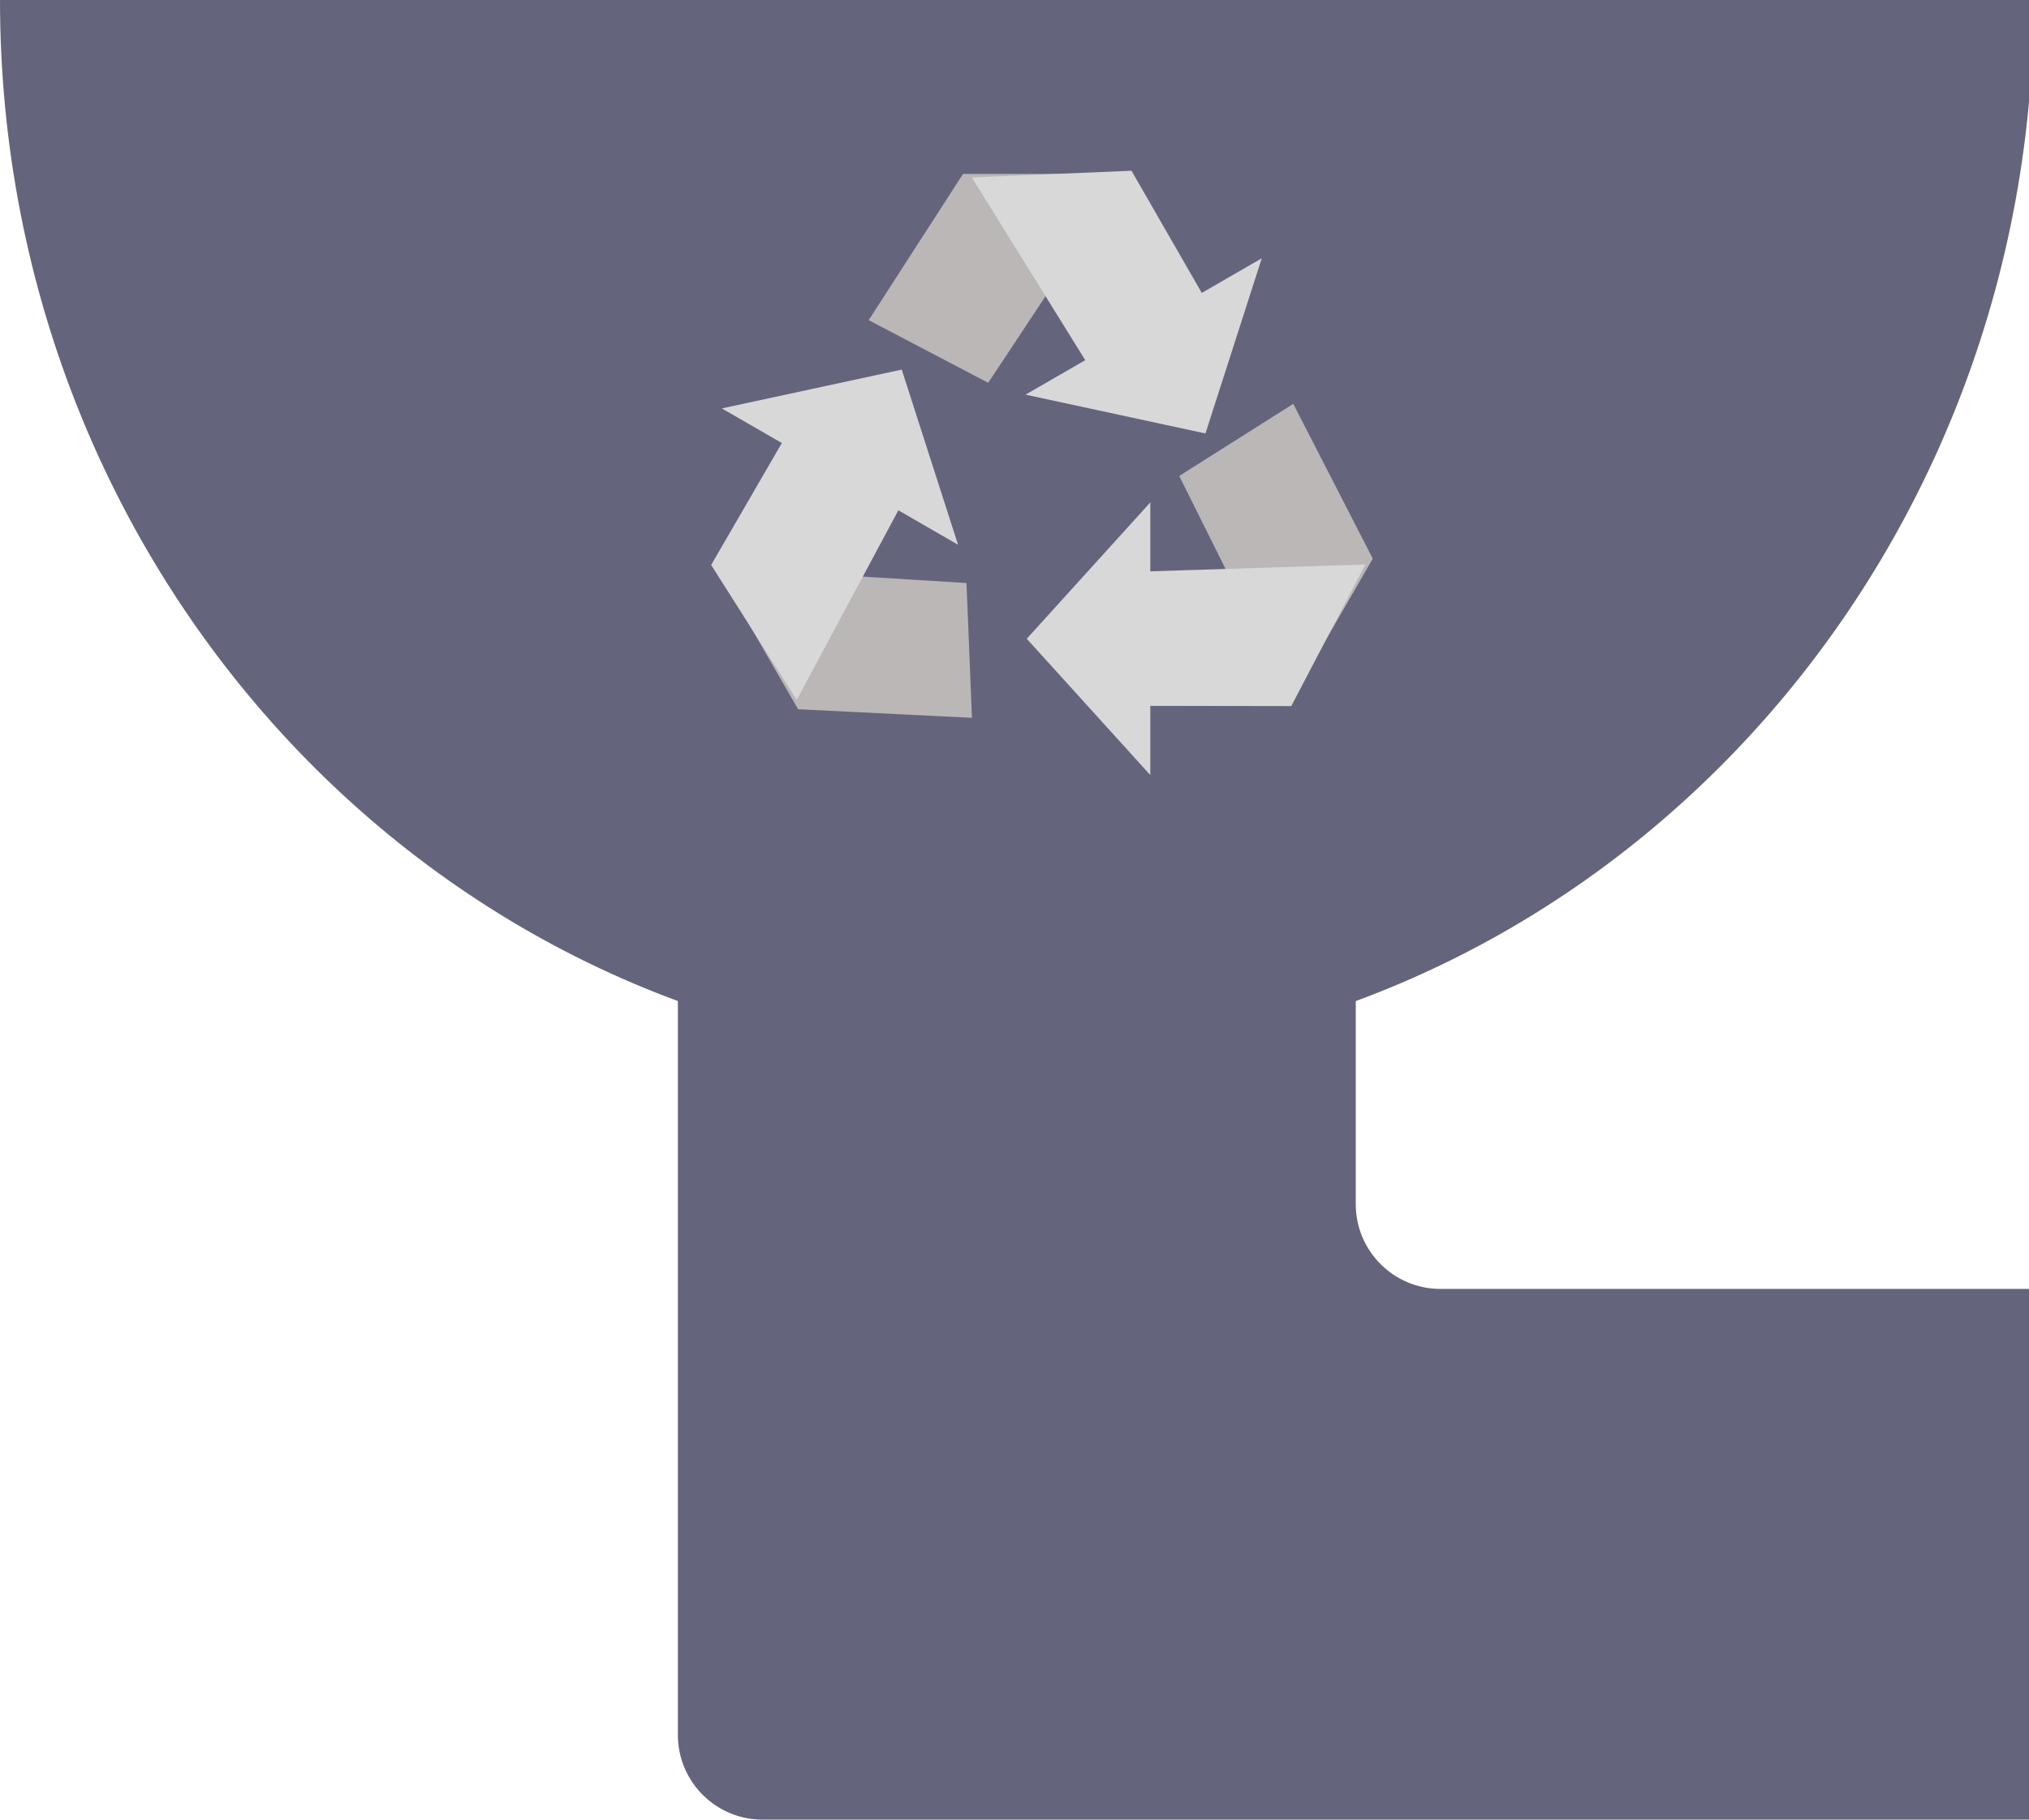
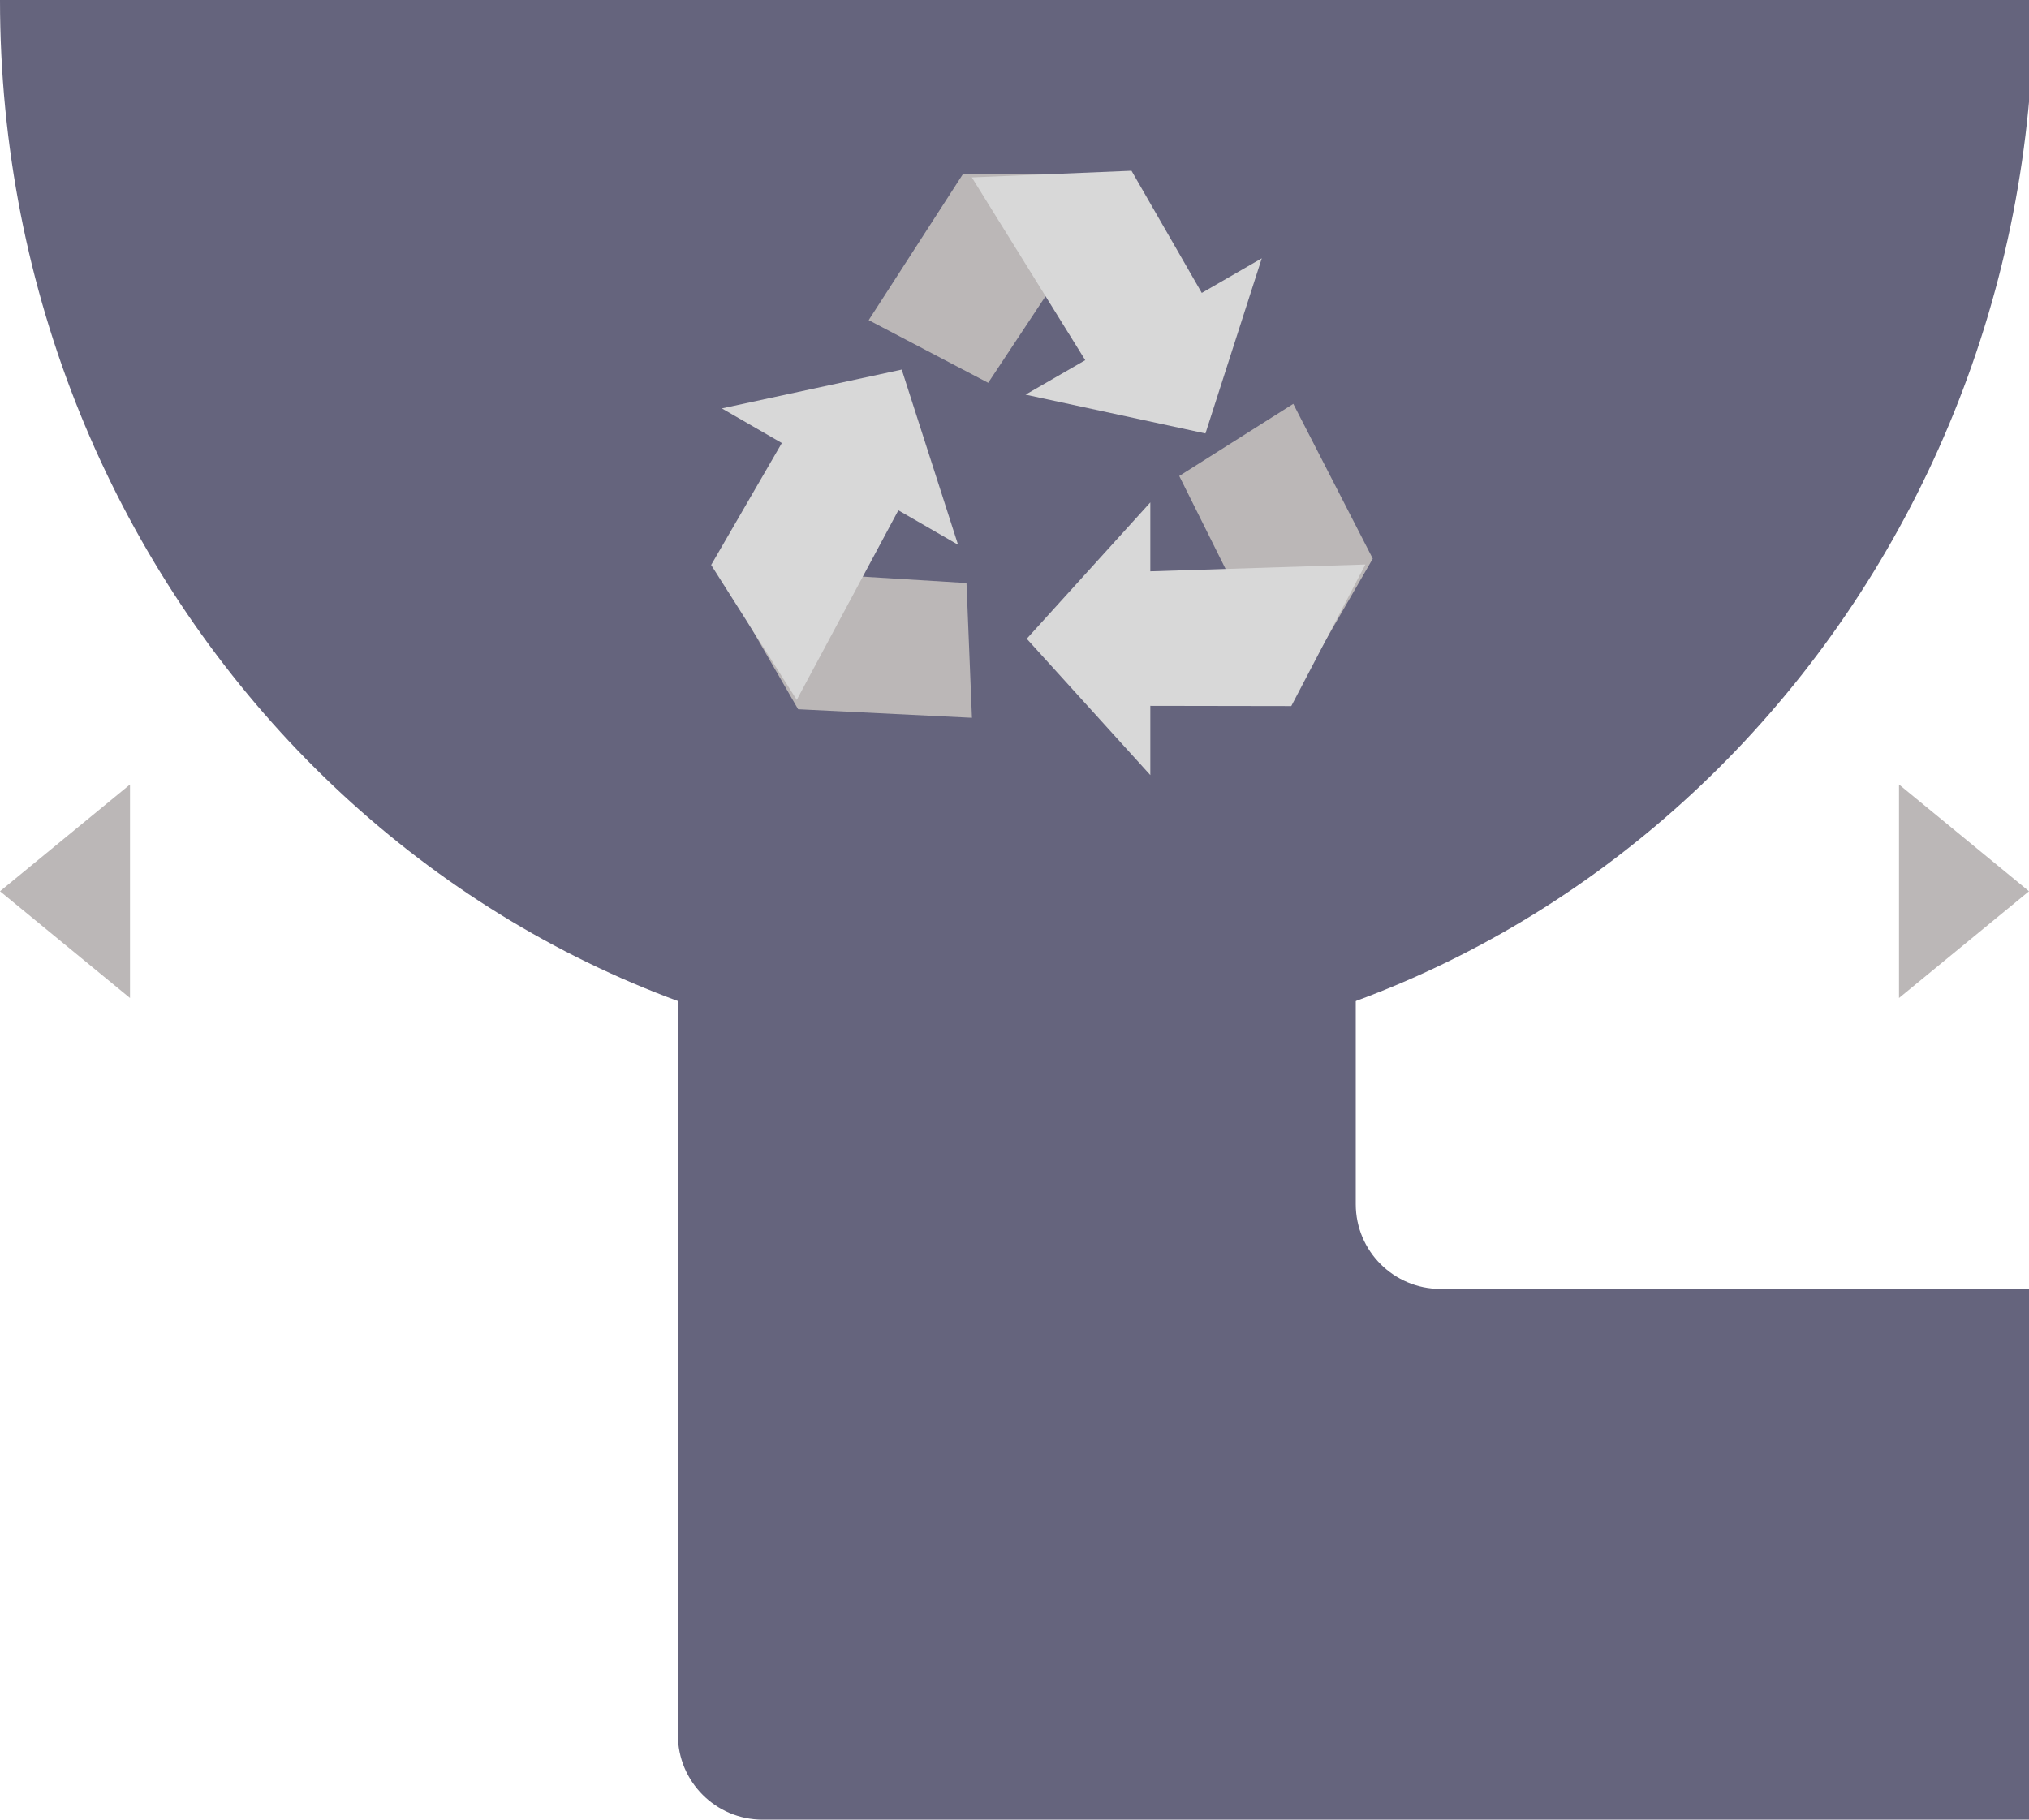
<svg xmlns="http://www.w3.org/2000/svg" width="437px" height="392px" viewBox="0 0 437 392" version="1.1">
  <g id="ic_recycling_bin" stroke="none" stroke-width="1" fill="none" fill-rule="evenodd">
    <g>
      <path d="M438,228.667 C438,102.378 339.95,0 219,0 C98.05,0 0,102.378 0,228.667 C132.312,228.667 305.688,228.667 438,228.667 Z" id="Oval" fill="#65647D" transform="translate(219, 114.3333) rotate(-180) translate(-219, -114.3333) " />
      <path d="M310.25,277.667 L438,277.667 L438,392 L164.25,392 C154.171,392 146,383.829 146,373.75 L146,147 L292,147 L292,259.417 C292,269.496 300.171,277.667 310.25,277.667 Z" id="Path" fill="#65647D" />
      <g id="ic_recycling" stroke-width="1" transform="translate(109.5, 16.33333)">
        <g id="Group-6" transform="translate(77.35821, 0)">
          <polygon id="Rectangle" fill="#BBB7B7" transform="translate(28.00829, 36.88342) rotate(-330) translate(-28.00829, -36.88342) " points="13.681 26.968 44.182 9.359 40.874 63.231 11.835 64.408" />
          <path d="M40.009,55.315 L38.538,9 L69.038,24.955 L68.989,55.315 L83.909,55.315 L54.536,81.929 L25.162,55.315 L40.009,55.315 Z" id="Combined-Shape" fill="#D8D8D8" transform="translate(54.53581, 45.46465) rotate(-30) translate(-54.53581, -45.46465) " />
        </g>
        <g id="Group-6-Copy" transform="translate(150.3582, 117.4744) rotate(-240) translate(-150.3582, -117.4744) translate(100.2388, 72.0641)">
          <polygon id="Rectangle" fill="#BBB7B7" transform="translate(28.00829, 36.88342) rotate(-330) translate(-28.00829, -36.88342) " points="13.681 26.968 44.182 9.359 40.874 63.231 11.835 64.408" />
          <path d="M40.009,55.315 L38.538,9 L69.038,24.955 L68.989,55.315 L83.909,55.315 L54.536,81.929 L25.162,55.315 L40.009,55.315 Z" id="Combined-Shape" fill="#D8D8D8" transform="translate(54.53581, 45.46465) rotate(-30) translate(-54.53581, -45.46465) " />
        </g>
        <g id="Group-6-Copy-2" transform="translate(68.64179, 98.71795) rotate(-120) translate(-68.64179, -98.71795) translate(18.52239, 53.30769)">
          <polygon id="Rectangle" fill="#BBB7B7" transform="translate(28.00829, 36.88342) rotate(-330) translate(-28.00829, -36.88342) " points="13.681 26.968 44.182 9.359 40.874 63.231 11.835 64.408" />
          <path d="M40.009,55.315 L38.538,9 L69.038,24.955 L68.989,55.315 L83.909,55.315 L54.536,81.929 L25.162,55.315 L40.009,55.315 Z" id="Combined-Shape" fill="#D8D8D8" transform="translate(54.53581, 45.46465) rotate(-30) translate(-54.53581, -45.46465) " />
        </g>
      </g>
    </g>
+     <polygon id="Rectangle" fill="#BBB7B7" transform="translate(14, 192) rotate(-270) translate(-14, -192) " points="37 178 14 206 -9 178" />
+     <polygon id="Rectangle-Copy" fill="#BBB7B7" transform="translate(423, 192) scale(-1, 1) rotate(-270) translate(-423, -192) " points="446 178 423 206 400 178" />
  </g>
</svg>
